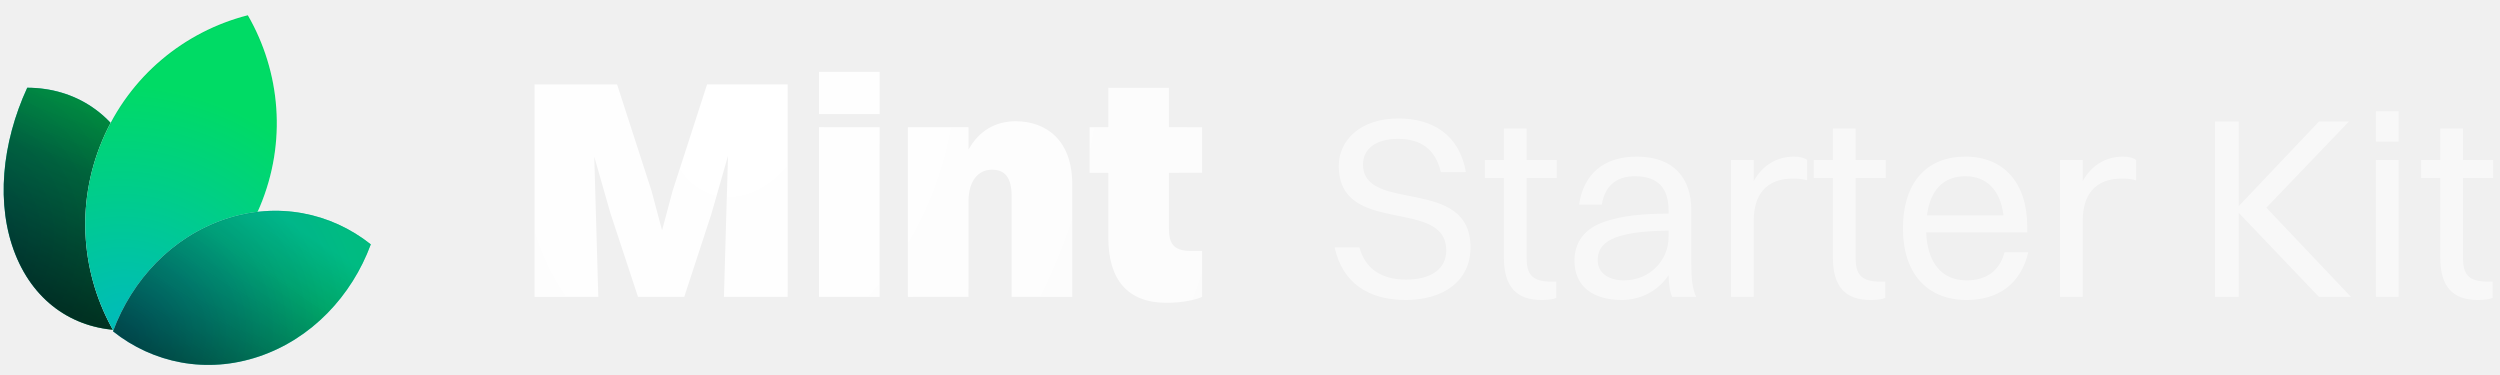
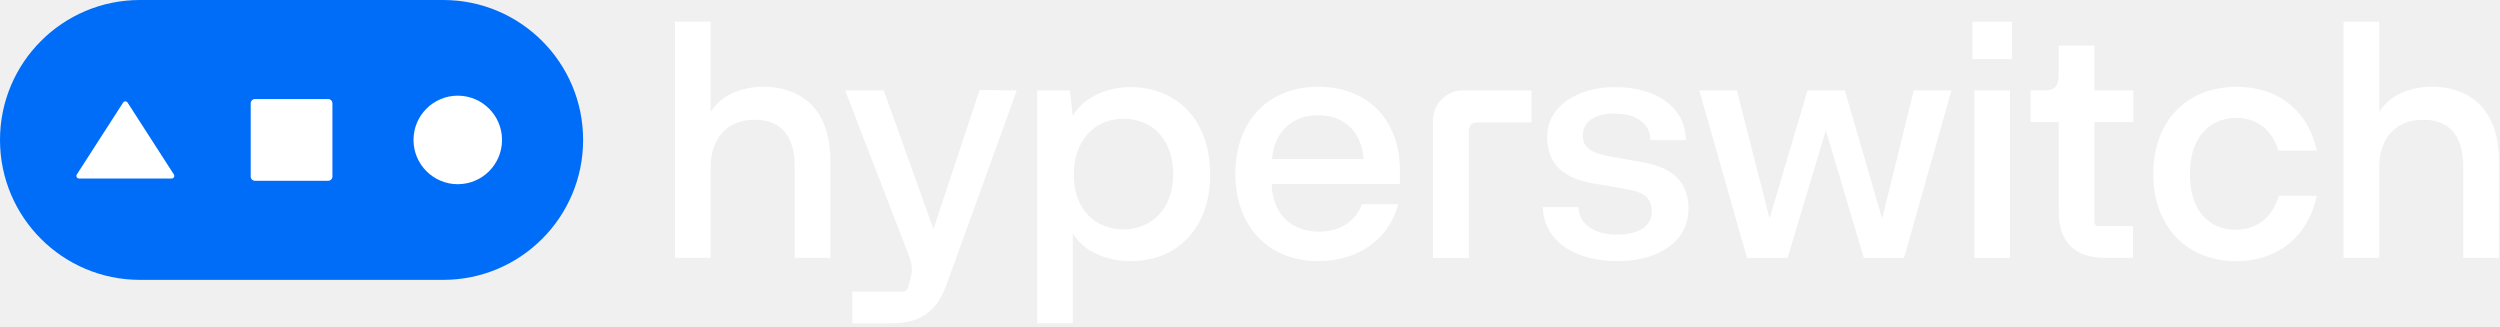
- <svg xmlns="http://www.w3.org/2000/svg" width="160" height="24" viewBox="0 0 160 24" fill="none">
-   <path d="M7.953 21.139C4.896 21.13 2.255 19.458 0.987 16.29C-0.28 13.121 0.109 9.163 1.744 5.615C4.801 5.624 7.442 7.296 8.71 10.465C9.977 13.633 9.588 17.591 7.953 21.139Z" fill="white" />
-   <path d="M7.953 21.139C4.896 21.13 2.255 19.458 0.987 16.29C-0.28 13.121 0.109 9.163 1.744 5.615C4.801 5.624 7.442 7.296 8.71 10.465C9.977 13.633 9.588 17.591 7.953 21.139Z" fill="url(#paint0_radial_115_109)" />
-   <path d="M7.953 21.139C4.896 21.13 2.255 19.458 0.987 16.29C-0.28 13.121 0.109 9.163 1.744 5.615C4.801 5.624 7.442 7.296 8.71 10.465C9.977 13.633 9.588 17.591 7.953 21.139Z" fill="black" fill-opacity="0.5" style="mix-blend-mode:hard-light" />
-   <path d="M7.953 21.139C4.896 21.13 2.255 19.458 0.987 16.29C-0.28 13.121 0.109 9.163 1.744 5.615C4.801 5.624 7.442 7.296 8.71 10.465C9.977 13.633 9.588 17.591 7.953 21.139Z" fill="url(#paint1_linear_115_109)" fill-opacity="0.5" style="mix-blend-mode:hard-light" />
-   <path d="M7.935 21.111C4.897 21.096 2.274 19.431 1.013 16.279C-0.248 13.124 0.136 9.182 1.762 5.643C4.8 5.659 7.423 7.324 8.684 10.476C9.945 13.63 9.561 17.572 7.935 21.111Z" stroke="url(#paint2_linear_115_109)" stroke-opacity="0.05" stroke-width="0.056" />
-   <path d="M7.31 21.257C11.354 20.221 14.884 17.375 16.628 13.236C18.373 9.097 17.945 4.587 15.86 0.976C11.816 2.012 8.287 4.858 6.542 8.998C4.797 13.137 5.225 17.646 7.31 21.257Z" fill="white" />
-   <path d="M7.31 21.257C11.354 20.221 14.884 17.375 16.628 13.236C18.373 9.097 17.945 4.587 15.86 0.976C11.816 2.012 8.287 4.858 6.542 8.998C4.797 13.137 5.225 17.646 7.31 21.257Z" fill="url(#paint3_radial_115_109)" />
-   <path d="M16.602 13.225C14.864 17.349 11.351 20.187 7.324 21.225C5.253 17.624 4.829 13.132 6.568 9.009C8.306 4.885 11.819 2.047 15.846 1.009C17.918 4.61 18.341 9.101 16.602 13.225Z" stroke="url(#paint4_linear_115_109)" stroke-opacity="0.05" stroke-width="0.056" />
-   <path d="M7.234 21.207C9.789 23.237 13.21 23.951 16.577 22.814C19.944 21.677 22.506 18.945 23.73 15.638C21.175 13.608 17.754 12.894 14.387 14.031C11.02 15.168 8.458 17.901 7.234 21.207Z" fill="white" />
-   <path d="M7.234 21.207C9.789 23.237 13.21 23.951 16.577 22.814C19.944 21.677 22.506 18.945 23.73 15.638C21.175 13.608 17.754 12.894 14.387 14.031C11.02 15.168 8.458 17.901 7.234 21.207Z" fill="url(#paint5_radial_115_109)" />
-   <path d="M7.234 21.207C9.789 23.237 13.21 23.951 16.577 22.814C19.944 21.677 22.506 18.945 23.73 15.638C21.175 13.608 17.754 12.894 14.387 14.031C11.02 15.168 8.458 17.901 7.234 21.207Z" fill="black" fill-opacity="0.2" style="mix-blend-mode:hard-light" />
-   <path d="M7.234 21.207C9.789 23.237 13.21 23.951 16.577 22.814C19.944 21.677 22.506 18.945 23.73 15.638C21.175 13.608 17.754 12.894 14.387 14.031C11.02 15.168 8.458 17.901 7.234 21.207Z" fill="url(#paint6_linear_115_109)" fill-opacity="0.5" style="mix-blend-mode:hard-light" />
-   <path d="M16.568 22.787C13.218 23.918 9.814 23.212 7.267 21.198C8.492 17.907 11.044 15.189 14.396 14.058C17.747 12.927 21.15 13.633 23.697 15.648C22.472 18.938 19.92 21.656 16.568 22.787Z" stroke="url(#paint7_linear_115_109)" stroke-opacity="0.05" stroke-width="0.056" />
-   <path d="M34.212 19V5.4H39.492L41.692 12.2L42.372 14.74L43.052 12.2L45.252 5.4H50.412V19H46.332L46.592 9.98L45.532 13.68L43.792 19H40.832L39.052 13.6L38.032 10.02L38.292 19H34.212ZM52.416 7.3V4.6H56.295V7.3H52.416ZM52.416 19V8.14H56.295V19H52.416ZM58.104 19V8.14H61.984V9.58C62.664 8.34 63.744 7.76 65.004 7.76C66.964 7.76 68.624 8.98 68.624 11.78V19H64.744V12.56C64.744 11.34 64.304 10.86 63.484 10.86C62.604 10.86 61.984 11.58 61.984 12.88V19H58.104ZM70.933 15.22V11.06H69.733V8.14H70.933V5.62H74.813V8.14H76.933V11.06H74.813V14.6C74.813 15.5 75.033 16.06 76.213 16.06H76.933V19C76.493 19.2 75.673 19.38 74.653 19.38C72.153 19.38 70.933 17.88 70.933 15.22Z" fill="url(#paint8_radial_115_109)" />
-   <path d="M87.232 10.519C87.232 13.687 94.112 11.229 94.112 15.832C94.112 17.994 92.364 19.198 89.971 19.198C87.562 19.198 85.912 18.093 85.417 15.832H87.001C87.364 17.169 88.371 17.895 89.987 17.895C91.671 17.895 92.561 17.152 92.561 16.03C92.561 12.598 85.681 15.155 85.681 10.618C85.681 9.001 87.034 7.582 89.509 7.582C91.671 7.582 93.403 8.621 93.816 11.014H92.215C91.868 9.529 90.912 8.886 89.476 8.886C88.057 8.886 87.232 9.529 87.232 10.519ZM96.25 16.476V11.393H95.029V10.239H96.25V8.226H97.702V10.239H99.632V11.393H97.702V16.476C97.702 17.532 98.015 18.026 99.302 18.026H99.599V19.066C99.434 19.148 99.071 19.198 98.659 19.198C97.025 19.198 96.25 18.323 96.25 16.476ZM102.516 13.093H101.064C101.345 11.162 102.615 10.024 104.76 10.024C107.103 10.024 108.242 11.393 108.242 13.44V16.888C108.242 17.895 108.324 18.521 108.555 19H107.021C106.856 18.654 106.806 18.142 106.79 17.614C106.047 18.72 104.859 19.198 103.803 19.198C101.988 19.198 100.767 18.357 100.767 16.69C100.767 15.486 101.427 14.611 102.714 14.182C103.902 13.786 105.107 13.687 106.79 13.671V13.473C106.79 12.053 106.13 11.278 104.628 11.278C103.374 11.278 102.698 11.971 102.516 13.093ZM102.252 16.657C102.252 17.465 102.929 17.944 103.952 17.944C105.569 17.944 106.79 16.674 106.79 15.172V14.759C103.061 14.793 102.252 15.585 102.252 16.657ZM110.787 19V10.239H112.239V11.591C112.833 10.519 113.774 10.024 114.83 10.024C115.176 10.024 115.49 10.107 115.655 10.239V11.542C115.407 11.46 115.094 11.427 114.747 11.427C112.998 11.427 112.239 12.515 112.239 14.1V19H110.787ZM117.305 16.476V11.393H116.084V10.239H117.305V8.226H118.757V10.239H120.688V11.393H118.757V16.476C118.757 17.532 119.071 18.026 120.358 18.026H120.655V19.066C120.49 19.148 120.127 19.198 119.714 19.198C118.081 19.198 117.305 18.323 117.305 16.476ZM129.809 16.145C129.33 18.192 127.862 19.198 125.865 19.198C123.324 19.198 121.79 17.482 121.79 14.627C121.79 11.658 123.324 10.024 125.783 10.024C128.258 10.024 129.743 11.723 129.743 14.512V14.875H123.275C123.357 16.838 124.281 17.944 125.865 17.944C127.103 17.944 127.977 17.35 128.291 16.145H129.809ZM125.783 11.278C124.38 11.278 123.539 12.152 123.324 13.786H128.225C128.027 12.169 127.152 11.278 125.783 11.278ZM131.843 19V10.239H133.295V11.591C133.889 10.519 134.829 10.024 135.885 10.024C136.232 10.024 136.545 10.107 136.71 10.239V11.542C136.463 11.46 136.149 11.427 135.803 11.427C134.054 11.427 133.295 12.515 133.295 14.1V19H131.843ZM141.763 19V7.78H143.281V13.192L148.413 7.78H150.327L145.047 13.291L150.459 19H148.413L143.281 13.621V19H141.763ZM152.06 9.067V7.12H153.512V9.067H152.06ZM152.06 19V10.239H153.512V19H152.06ZM156.178 16.476V11.393H154.957V10.239H156.178V8.226H157.63V10.239H159.56V11.393H157.63V16.476C157.63 17.532 157.943 18.026 159.23 18.026H159.527V19.066C159.362 19.148 158.999 19.198 158.587 19.198C156.953 19.198 156.178 18.323 156.178 16.476Z" fill="white" fill-opacity="0.55" />
+ <svg xmlns="http://www.w3.org/2000/svg" width="766" height="100" viewBox="0 0 766 100" fill="none">
+   <g clip-path="url(#clip0_1969_1952)">
+     <path d="M370.801 53.44C370.801 70.08 360.581 80 346.441 80C338.621 80 331.811 76.79 328.701 71.48V99.04H317.771V27.69H327.791L328.691 35.51C331.801 30.2 338.411 26.69 346.431 26.69C360.061 26.69 370.791 36.21 370.791 53.45L370.801 53.44ZM359.471 53.44C359.471 42.92 353.261 36.4 344.231 36.4C335.611 36.3 329.001 42.91 329.001 53.54C329.001 64.17 335.621 70.28 344.231 70.28C352.841 70.28 359.471 63.97 359.471 53.44Z" fill="white" />
+     <path d="M428.931 56.35H389.641C389.841 65.97 396.151 70.98 404.171 70.98C410.181 70.98 415.201 68.17 417.301 62.56H428.431C425.721 72.98 416.501 80 403.971 80C388.631 80 378.511 69.38 378.511 53.24C378.511 37.1 388.631 26.58 403.871 26.58C419.111 26.58 428.931 36.8 428.931 52.24V56.35ZM389.741 48.73H417.801C417.201 39.81 411.291 35.3 403.871 35.3C396.451 35.3 390.541 39.81 389.741 48.73Z" fill="white" />
+     <path d="M448.281 27.69C443.181 27.69 439.051 31.82 439.051 36.92V79.01H450.081V51.65V39.82C450.081 38.55 451.111 37.51 452.391 37.51H469.231V27.69H448.291H448.281Z" fill="white" />
+     <path d="M300.14 27.59L286.01 70.19L270.77 27.69H258.94L278.48 78.31C279.08 79.91 279.38 81.22 279.38 82.52C279.38 83.23 279.31 83.88 279.19 84.48L279.16 84.59C279.09 84.91 279.01 85.21 278.91 85.5L278.17 88.21C277.99 88.88 277.38 89.34 276.69 89.34H261.14V99.06H272.47C280.09 99.06 286.4 97.26 290.01 87.23L311.56 27.69L300.13 27.59H300.14Z" fill="white" />
+     <path d="M206.82 79H217.74V51.34C217.74 42.72 222.45 36.71 231.17 36.71C238.79 36.61 243.5 41.12 243.5 51.04V79H254.43V49.33C254.43 31.79 243.71 26.58 233.98 26.58C226.56 26.58 220.75 29.49 217.74 34.3V6.64H206.82V79Z" fill="white" />
+     <path d="M483.66 63.47C483.76 68.78 488.67 71.89 495.39 71.89C502.11 71.89 506.11 69.38 506.11 64.87C506.11 60.96 504.11 58.86 498.29 57.95L487.97 56.15C477.95 54.45 474.04 49.23 474.04 41.92C474.04 32.7 483.16 26.69 494.79 26.69C507.32 26.69 516.44 32.7 516.54 42.93H505.72C505.62 37.72 501.11 34.81 494.8 34.81C488.49 34.81 484.98 37.32 484.98 41.53C484.98 45.24 487.59 46.94 493.3 47.94L503.42 49.74C512.94 51.44 517.35 56.15 517.35 63.87C517.35 74.49 507.53 80.01 495.6 80.01C482.07 80.01 472.95 73.5 472.75 63.47H483.68H483.66Z" fill="white" />
+     <path d="M542.19 66.98L553.82 27.69H565.25L576.68 66.98L586.4 27.69H597.93L583.4 79.01H571.07L559.44 39.92L547.71 79.01H535.28L520.65 27.69H532.18L542.2 66.98H542.19Z" fill="white" />
+     <path d="M604.34 6.64H616.47V18.07H604.34V6.64ZM604.94 27.69H615.86V79.01H604.94V27.69Z" fill="white" />
+     <path d="M685.32 36.11C676.8 36.11 670.99 42.32 670.99 53.25C670.99 64.78 677 70.39 685.02 70.39C691.43 70.39 696.15 66.78 698.25 59.97H709.88C707.27 72.4 697.85 80.02 685.22 80.02C669.99 80.02 659.76 69.4 659.76 53.26C659.76 37.12 669.98 26.6 685.32 26.6C697.85 26.6 707.17 33.72 709.88 46.14H698.05C696.25 39.73 691.33 36.12 685.32 36.12V36.11Z" fill="white" />
+     <path d="M642.87 69.28C642.23 69.28 641.72 68.76 641.72 68.13V37.41H653.65V27.69H641.72V13.95H630.8V22.87C630.8 26.08 629.8 27.68 626.59 27.68H622.18V37.4H630.8V65.06C630.8 73.98 635.71 78.99 644.63 78.99H653.55V69.27H642.88L642.87 69.28Z" fill="white" />
+     <path d="M745.22 26.58C737.8 26.58 731.99 29.49 728.98 34.3V6.64H718.06V79H728.98V51.34C728.98 42.72 733.69 36.71 742.41 36.71C750.03 36.61 754.74 41.12 754.74 51.04V79H765.67V49.33C765.67 31.79 754.95 26.58 745.22 26.58Z" fill="white" />
+     <g clip-path="url(#clip1_1969_1952)">
+       <path d="M135.792 0H42.875C19.196 0 0 19.196 0 42.875C0 66.554 19.196 85.75 42.875 85.75H135.792C159.471 85.75 178.667 66.554 178.667 42.875C178.667 19.196 159.471 0 135.792 0Z" fill="#006DF9" />
+       <path d="M140.261 56.437C147.751 56.437 153.822 50.365 153.822 42.875C153.822 35.385 147.751 29.314 140.261 29.314C132.771 29.314 126.699 35.385 126.699 42.875C126.699 50.365 132.771 56.437 140.261 56.437Z" fill="white" />
+       <path d="M53.272 53.451L39.088 31.425C38.768 30.93 38.045 30.93 37.725 31.425L23.541 53.451C23.192 53.989 23.58 54.699 24.222 54.699H52.591C53.233 54.699 53.621 53.989 53.272 53.451Z" fill="white" />
+       <path d="M100.55 30.353H78.117C77.397 30.353 76.814 30.937 76.814 31.657V54.09C76.814 54.81 77.397 55.394 78.117 55.394H100.55C101.27 55.394 101.854 54.81 101.854 54.09V31.657C101.854 30.937 101.27 30.353 100.55 30.353Z" fill="white" />
+     </g>
+   </g>
  <defs>
-     <radialGradient id="paint0_radial_115_109" cx="0" cy="0" r="1" gradientUnits="userSpaceOnUse" gradientTransform="translate(-3.00503 15.023) rotate(-10.029) scale(17.9572 17.784)">
-       <stop stop-color="#00B0BB" />
-       <stop offset="1" stop-color="#00DB65" />
-     </radialGradient>
-     <linearGradient id="paint1_linear_115_109" x1="7.39" y1="4.813" x2="1.63" y2="18.689" gradientUnits="userSpaceOnUse">
-       <stop stop-color="#18E299" />
-       <stop offset="1" />
-     </linearGradient>
-     <linearGradient id="paint2_linear_115_109" x1="7.948" y1="8.016" x2="1.761" y2="18.746" gradientUnits="userSpaceOnUse">
-       <stop />
-       <stop offset="1" stop-opacity="0" />
-     </linearGradient>
-     <radialGradient id="paint3_radial_115_109" cx="0" cy="0" r="1" gradientUnits="userSpaceOnUse" gradientTransform="translate(8.11404 20.8822) rotate(-75.7542) scale(21.6246 23.7772)">
-       <stop stop-color="#00BBBB" />
-       <stop offset="0.713" stop-color="#00DB65" />
-     </radialGradient>
-     <linearGradient id="paint4_linear_115_109" x1="7.602" y1="5.871" x2="15.556" y2="16.372" gradientUnits="userSpaceOnUse">
-       <stop />
-       <stop offset="1" stop-opacity="0" />
-     </linearGradient>
-     <radialGradient id="paint5_radial_115_109" cx="0" cy="0" r="1" gradientUnits="userSpaceOnUse" gradientTransform="translate(7.84537 21.5181) rotate(-20.3525) scale(18.5603 17.32)">
-       <stop stop-color="#00B0BB" />
-       <stop offset="1" stop-color="#00DB65" />
-     </radialGradient>
-     <linearGradient id="paint6_linear_115_109" x1="16.808" y1="13.007" x2="10.041" y2="22.994" gradientUnits="userSpaceOnUse">
-       <stop stop-color="#00B1BC" />
-       <stop offset="1" />
-     </linearGradient>
-     <linearGradient id="paint7_linear_115_109" x1="16.808" y1="13.007" x2="14.169" y2="23.841" gradientUnits="userSpaceOnUse">
-       <stop />
-       <stop offset="1" stop-opacity="0" />
-     </linearGradient>
-     <radialGradient id="paint8_radial_115_109" cx="0" cy="0" r="1" gradientUnits="userSpaceOnUse" gradientTransform="translate(47.2781 7) rotate(19.0047) scale(67.5582 85.7506)">
-       <stop stop-color="white" />
-       <stop offset="1" stop-color="white" stop-opacity="0.5" />
-     </radialGradient>
+     <clipPath id="clip0_1969_1952">
+       <rect width="765.66" height="99.05" fill="white" />
+     </clipPath>
+     <clipPath id="clip1_1969_1952">
+       <rect width="178.667" height="85.75" fill="white" />
+     </clipPath>
  </defs>
</svg>
